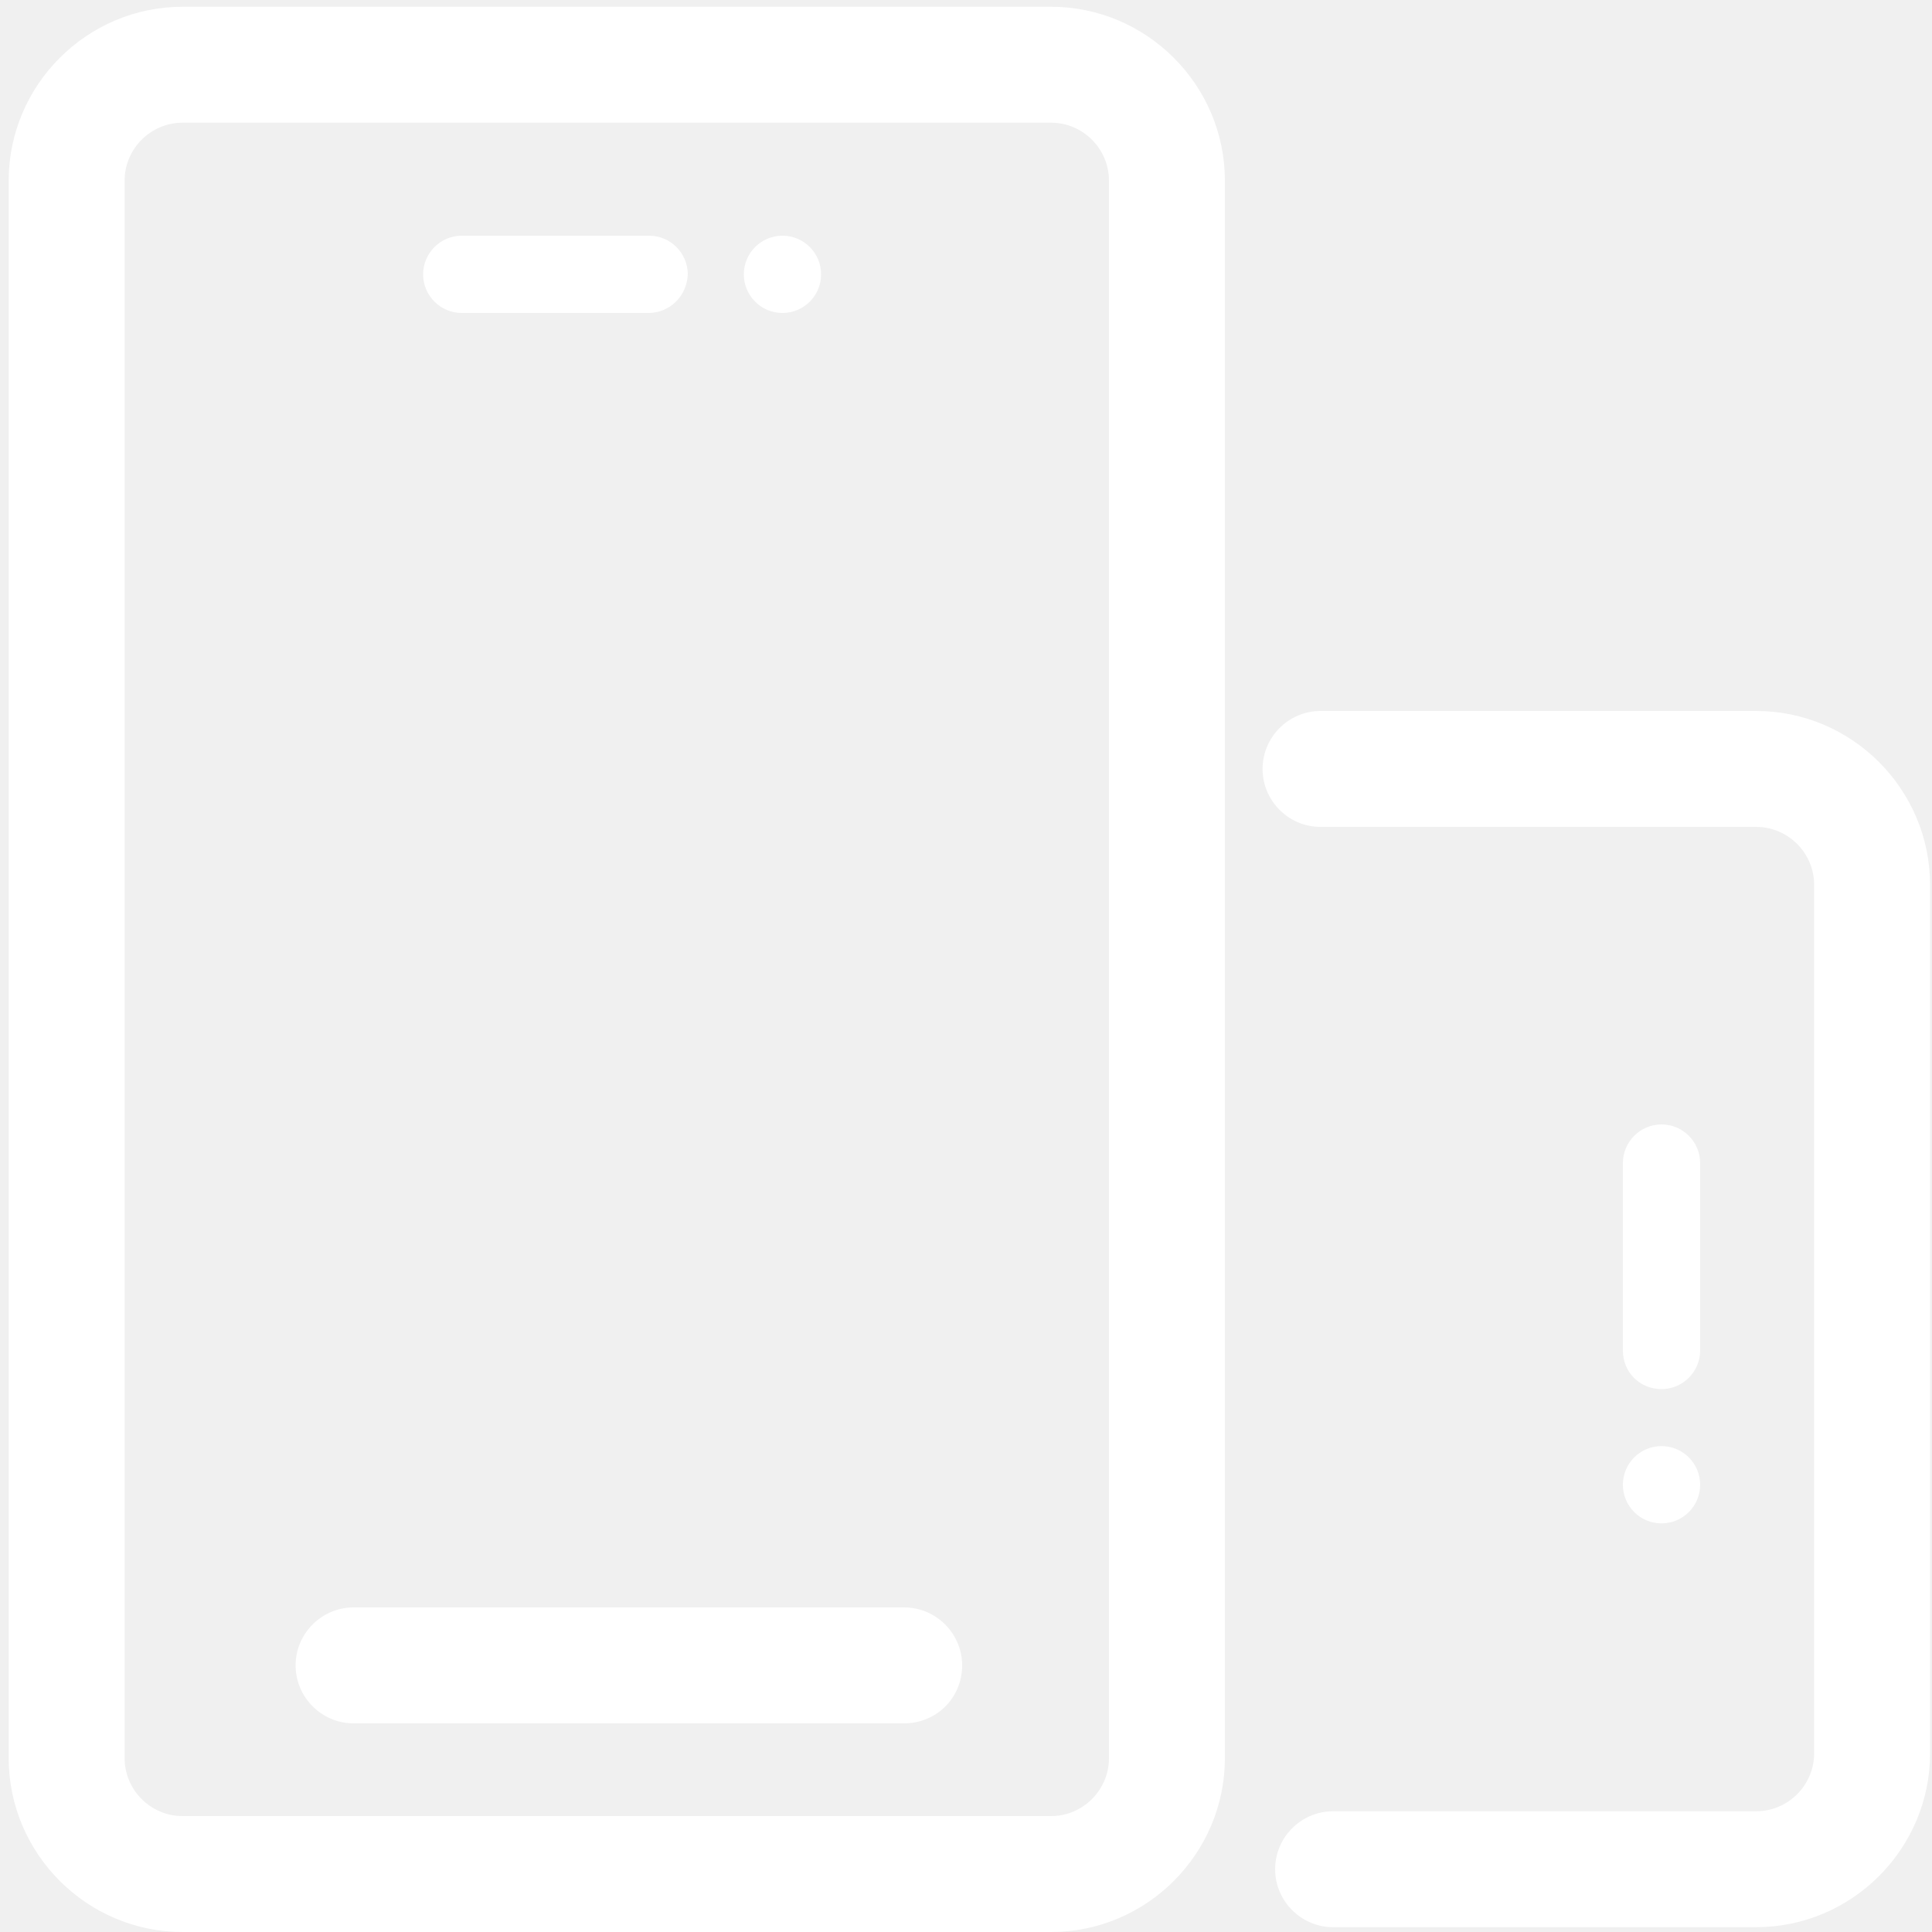
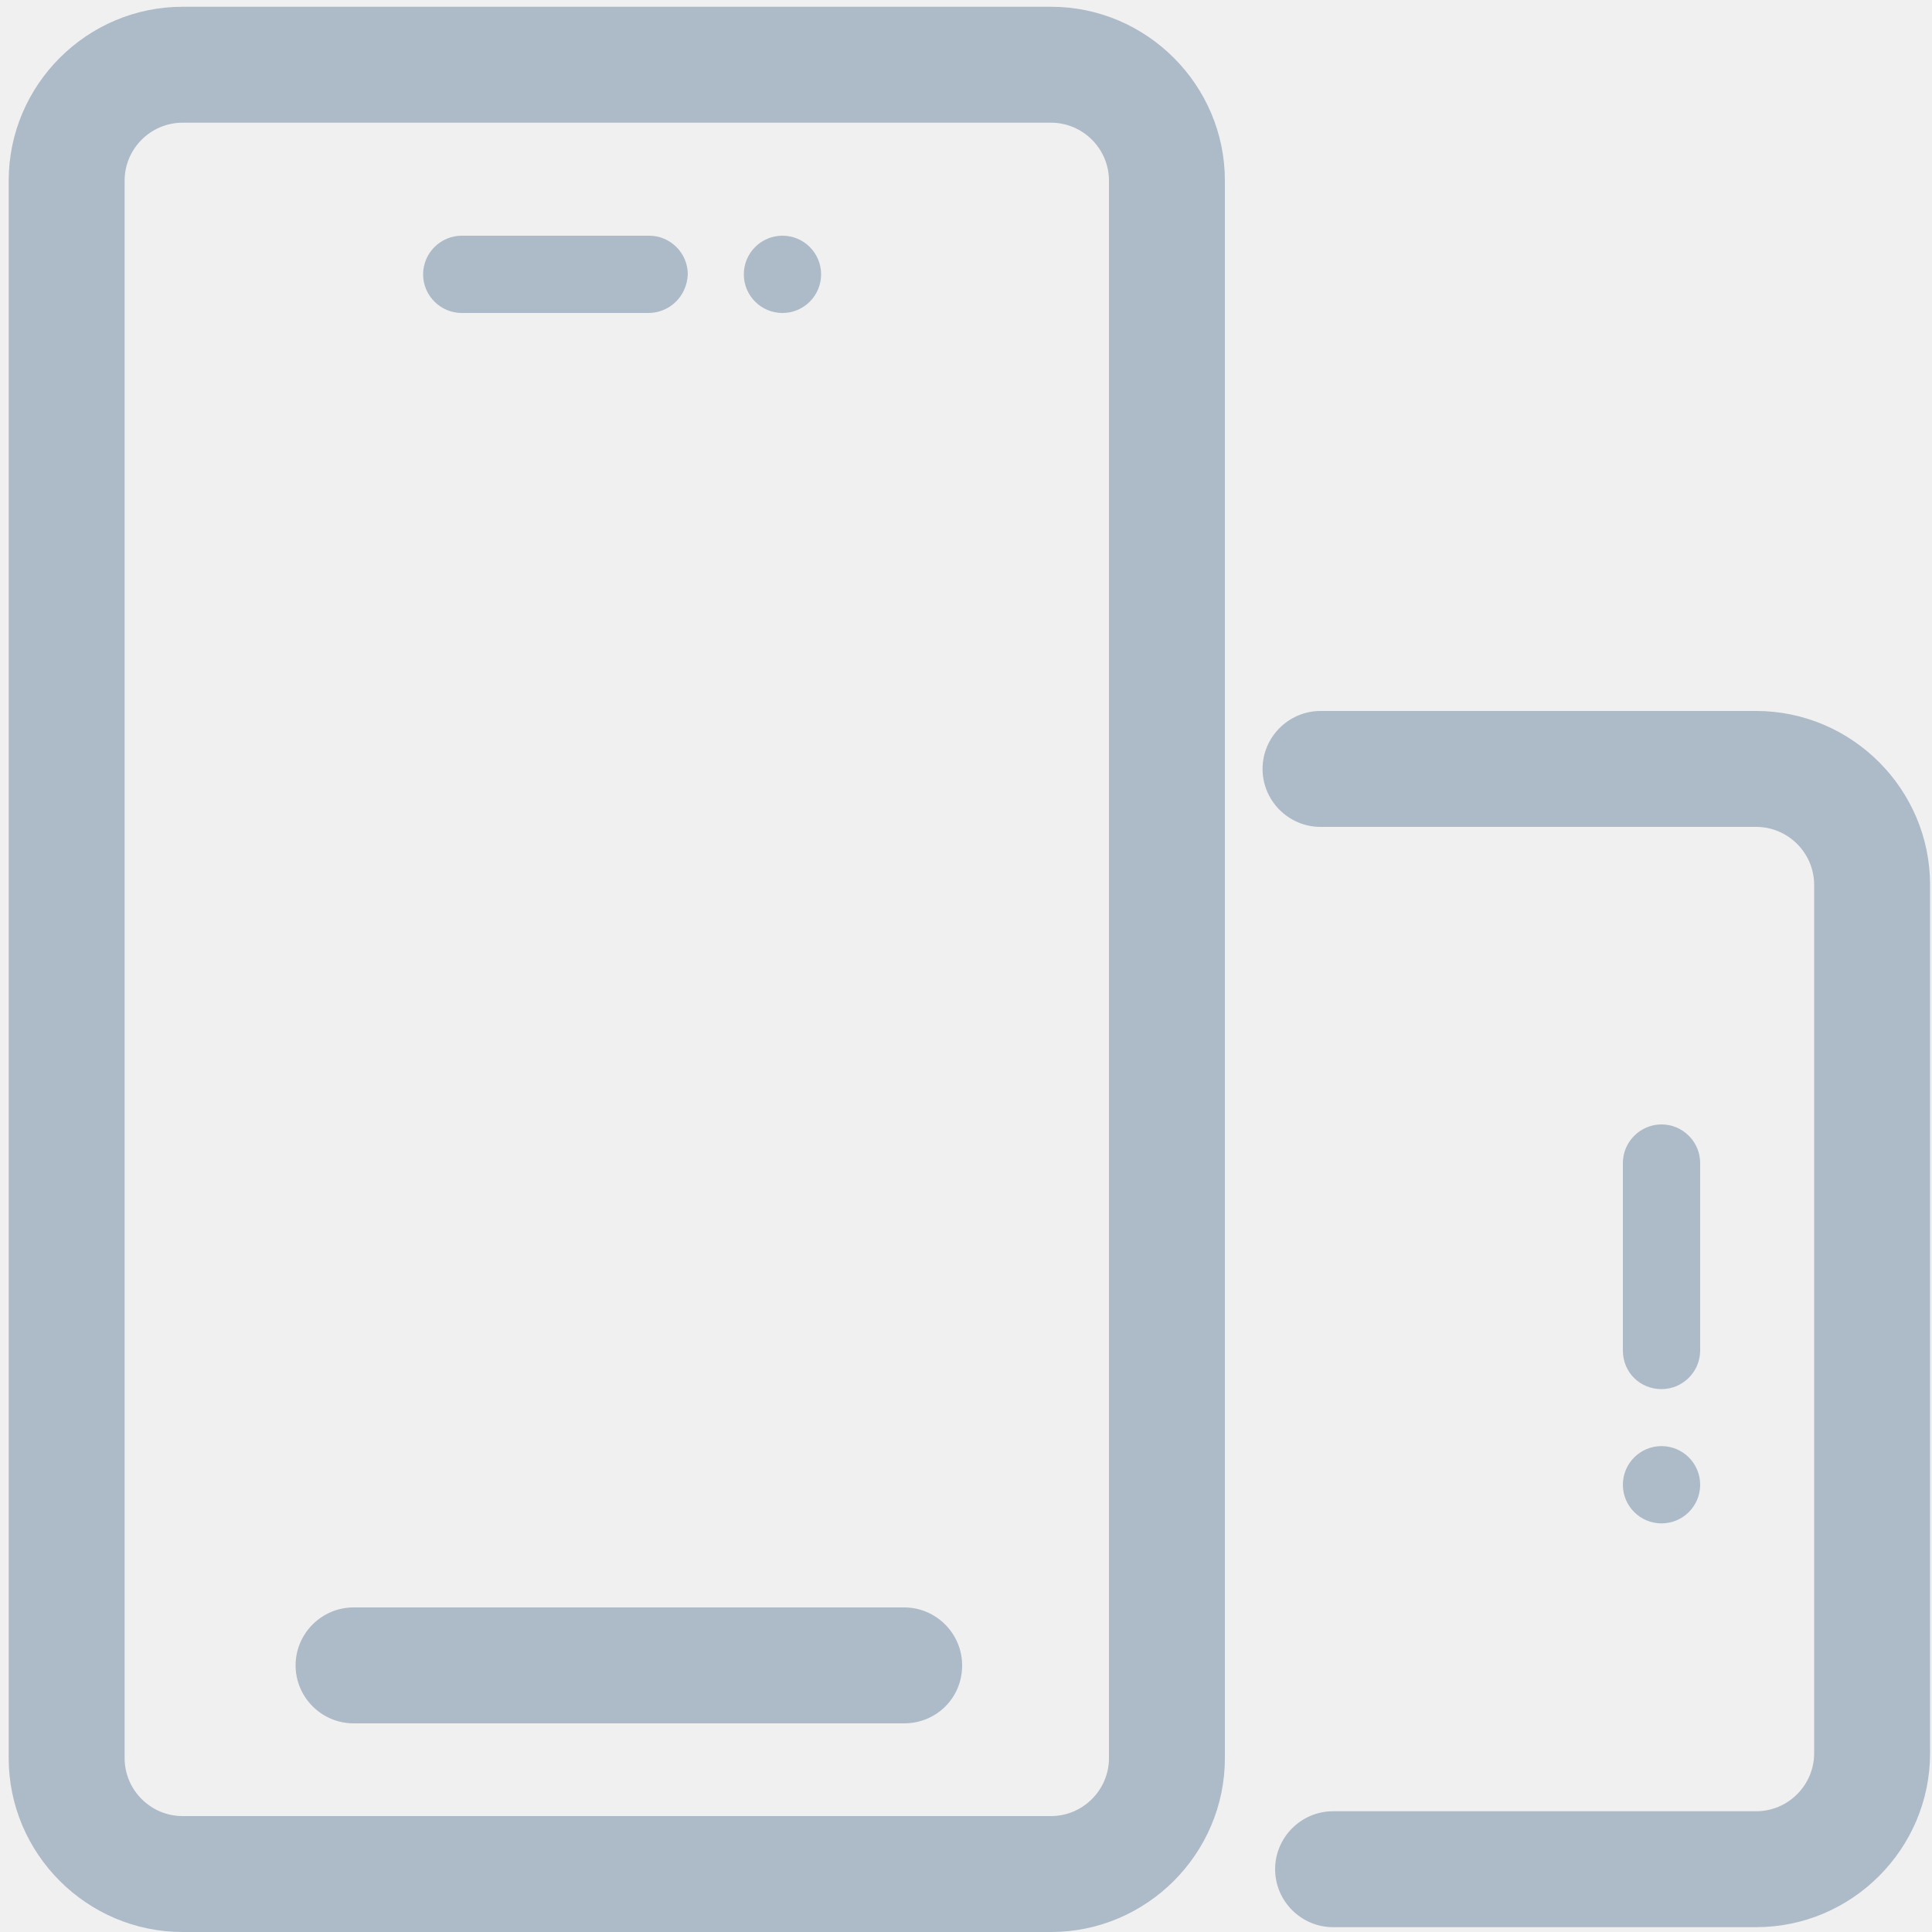
<svg xmlns="http://www.w3.org/2000/svg" t="1610670257931" class="icon" viewBox="0 0 1024 1024" version="1.1" p-id="20210" width="70" height="70">
  <defs>
    <style type="text/css" />
  </defs>
-   <path d="M479.232 913.408h-291.84c-16.896 0-30.72-13.824-30.72-30.72s13.824-30.72 30.72-30.72h291.84c16.896 0 30.72 13.824 30.72 30.72 0 17.408-13.824 30.72-30.72 30.72z" fill="#fff" p-id="20211" />
-   <path d="M557.056 1024h-460.288c-50.688 0-92.16-41.472-92.16-92.16V95.744c0-50.688 41.472-92.16 92.16-92.16h460.288c50.688 0 92.16 41.472 92.16 92.16V931.84c0 50.688-41.472 92.16-92.16 92.16z m-460.288-958.976c-16.896 0-30.72 13.824-30.72 30.72V931.84c0 16.896 13.824 30.72 30.72 30.72h460.288c16.896 0 30.72-13.824 30.72-30.72V95.744c0-16.896-13.824-30.72-30.72-30.72h-460.288z" fill="#fff" p-id="20212" />
-   <path d="M343.552 165.888h-98.816c-11.264 0-20.48-9.216-20.48-20.48s9.216-20.48 20.48-20.48h99.328c11.264 0 20.48 9.216 20.48 20.48-0.512 11.776-9.728 20.48-20.992 20.48z" fill="#fff" p-id="20213" />
-   <path d="M414.72 145.408m-20.48 0a20.48 20.48 0 1 0 40.96 0 20.48 20.48 0 1 0-40.96 0Z" fill="#fff" p-id="20214" />
-   <path d="M930.816 1021.44H706.56c-16.896 0-30.72-13.824-30.72-30.72s13.824-30.72 30.72-30.72h224.256c16.896 0 30.72-13.824 30.72-30.72v-460.288c0-16.896-13.824-30.72-30.72-30.72h-230.912c-16.896 0-30.72-13.824-30.72-30.72s13.824-30.72 30.72-30.72h230.912c50.688 0 92.16 41.472 92.16 92.16v460.288c0 50.688-41.472 92.16-92.16 92.16z" fill="#fff" p-id="20215" />
-   <path d="M860.16 715.776v-99.328c0-11.264 9.216-20.48 20.48-20.48s20.48 9.216 20.48 20.48v99.328c0 11.264-9.216 20.48-20.48 20.48s-20.48-8.704-20.48-20.48z" fill="#fff" p-id="20216" />
-   <path d="M880.64 786.944m-20.48 0a20.48 20.48 0 1 0 40.96 0 20.48 20.48 0 1 0-40.96 0Z" fill="#fff" p-id="20217" />
+   <path d="M479.232 913.408h-291.84c-16.896 0-30.72-13.824-30.72-30.72s13.824-30.72 30.72-30.72h291.84c16.896 0 30.72 13.824 30.72 30.72 0 17.408-13.824 30.72-30.72 30.72z" fill="#adbac7" p-id="20211" />
+   <path d="M557.056 1024h-460.288c-50.688 0-92.16-41.472-92.16-92.16V95.744c0-50.688 41.472-92.16 92.16-92.16h460.288c50.688 0 92.16 41.472 92.16 92.16V931.84c0 50.688-41.472 92.16-92.16 92.16z m-460.288-958.976c-16.896 0-30.72 13.824-30.72 30.72V931.84c0 16.896 13.824 30.72 30.72 30.72h460.288c16.896 0 30.72-13.824 30.72-30.72V95.744c0-16.896-13.824-30.72-30.72-30.72h-460.288z" fill="#adbac7" p-id="20212" />
+   <path d="M343.552 165.888h-98.816c-11.264 0-20.48-9.216-20.48-20.48s9.216-20.48 20.48-20.48h99.328c11.264 0 20.48 9.216 20.48 20.48-0.512 11.776-9.728 20.48-20.992 20.48z" fill="#adbac7" p-id="20213" />
+   <path d="M414.72 145.408m-20.48 0a20.48 20.48 0 1 0 40.96 0 20.48 20.48 0 1 0-40.96 0Z" fill="#adbac7" p-id="20214" />
+   <path d="M930.816 1021.44H706.56c-16.896 0-30.72-13.824-30.72-30.72s13.824-30.72 30.72-30.72h224.256c16.896 0 30.72-13.824 30.72-30.72v-460.288c0-16.896-13.824-30.72-30.72-30.72h-230.912c-16.896 0-30.72-13.824-30.72-30.72s13.824-30.72 30.72-30.72h230.912c50.688 0 92.16 41.472 92.16 92.16v460.288c0 50.688-41.472 92.16-92.16 92.16z" fill="#adbac7" p-id="20215" />
+   <path d="M860.16 715.776v-99.328c0-11.264 9.216-20.48 20.48-20.48s20.48 9.216 20.48 20.48v99.328c0 11.264-9.216 20.48-20.48 20.48s-20.48-8.704-20.48-20.48z" fill="#adbac7" p-id="20216" />
+   <path d="M880.64 786.944m-20.48 0a20.48 20.48 0 1 0 40.96 0 20.48 20.48 0 1 0-40.96 0Z" fill="#adbac7" p-id="20217" />
</svg>
